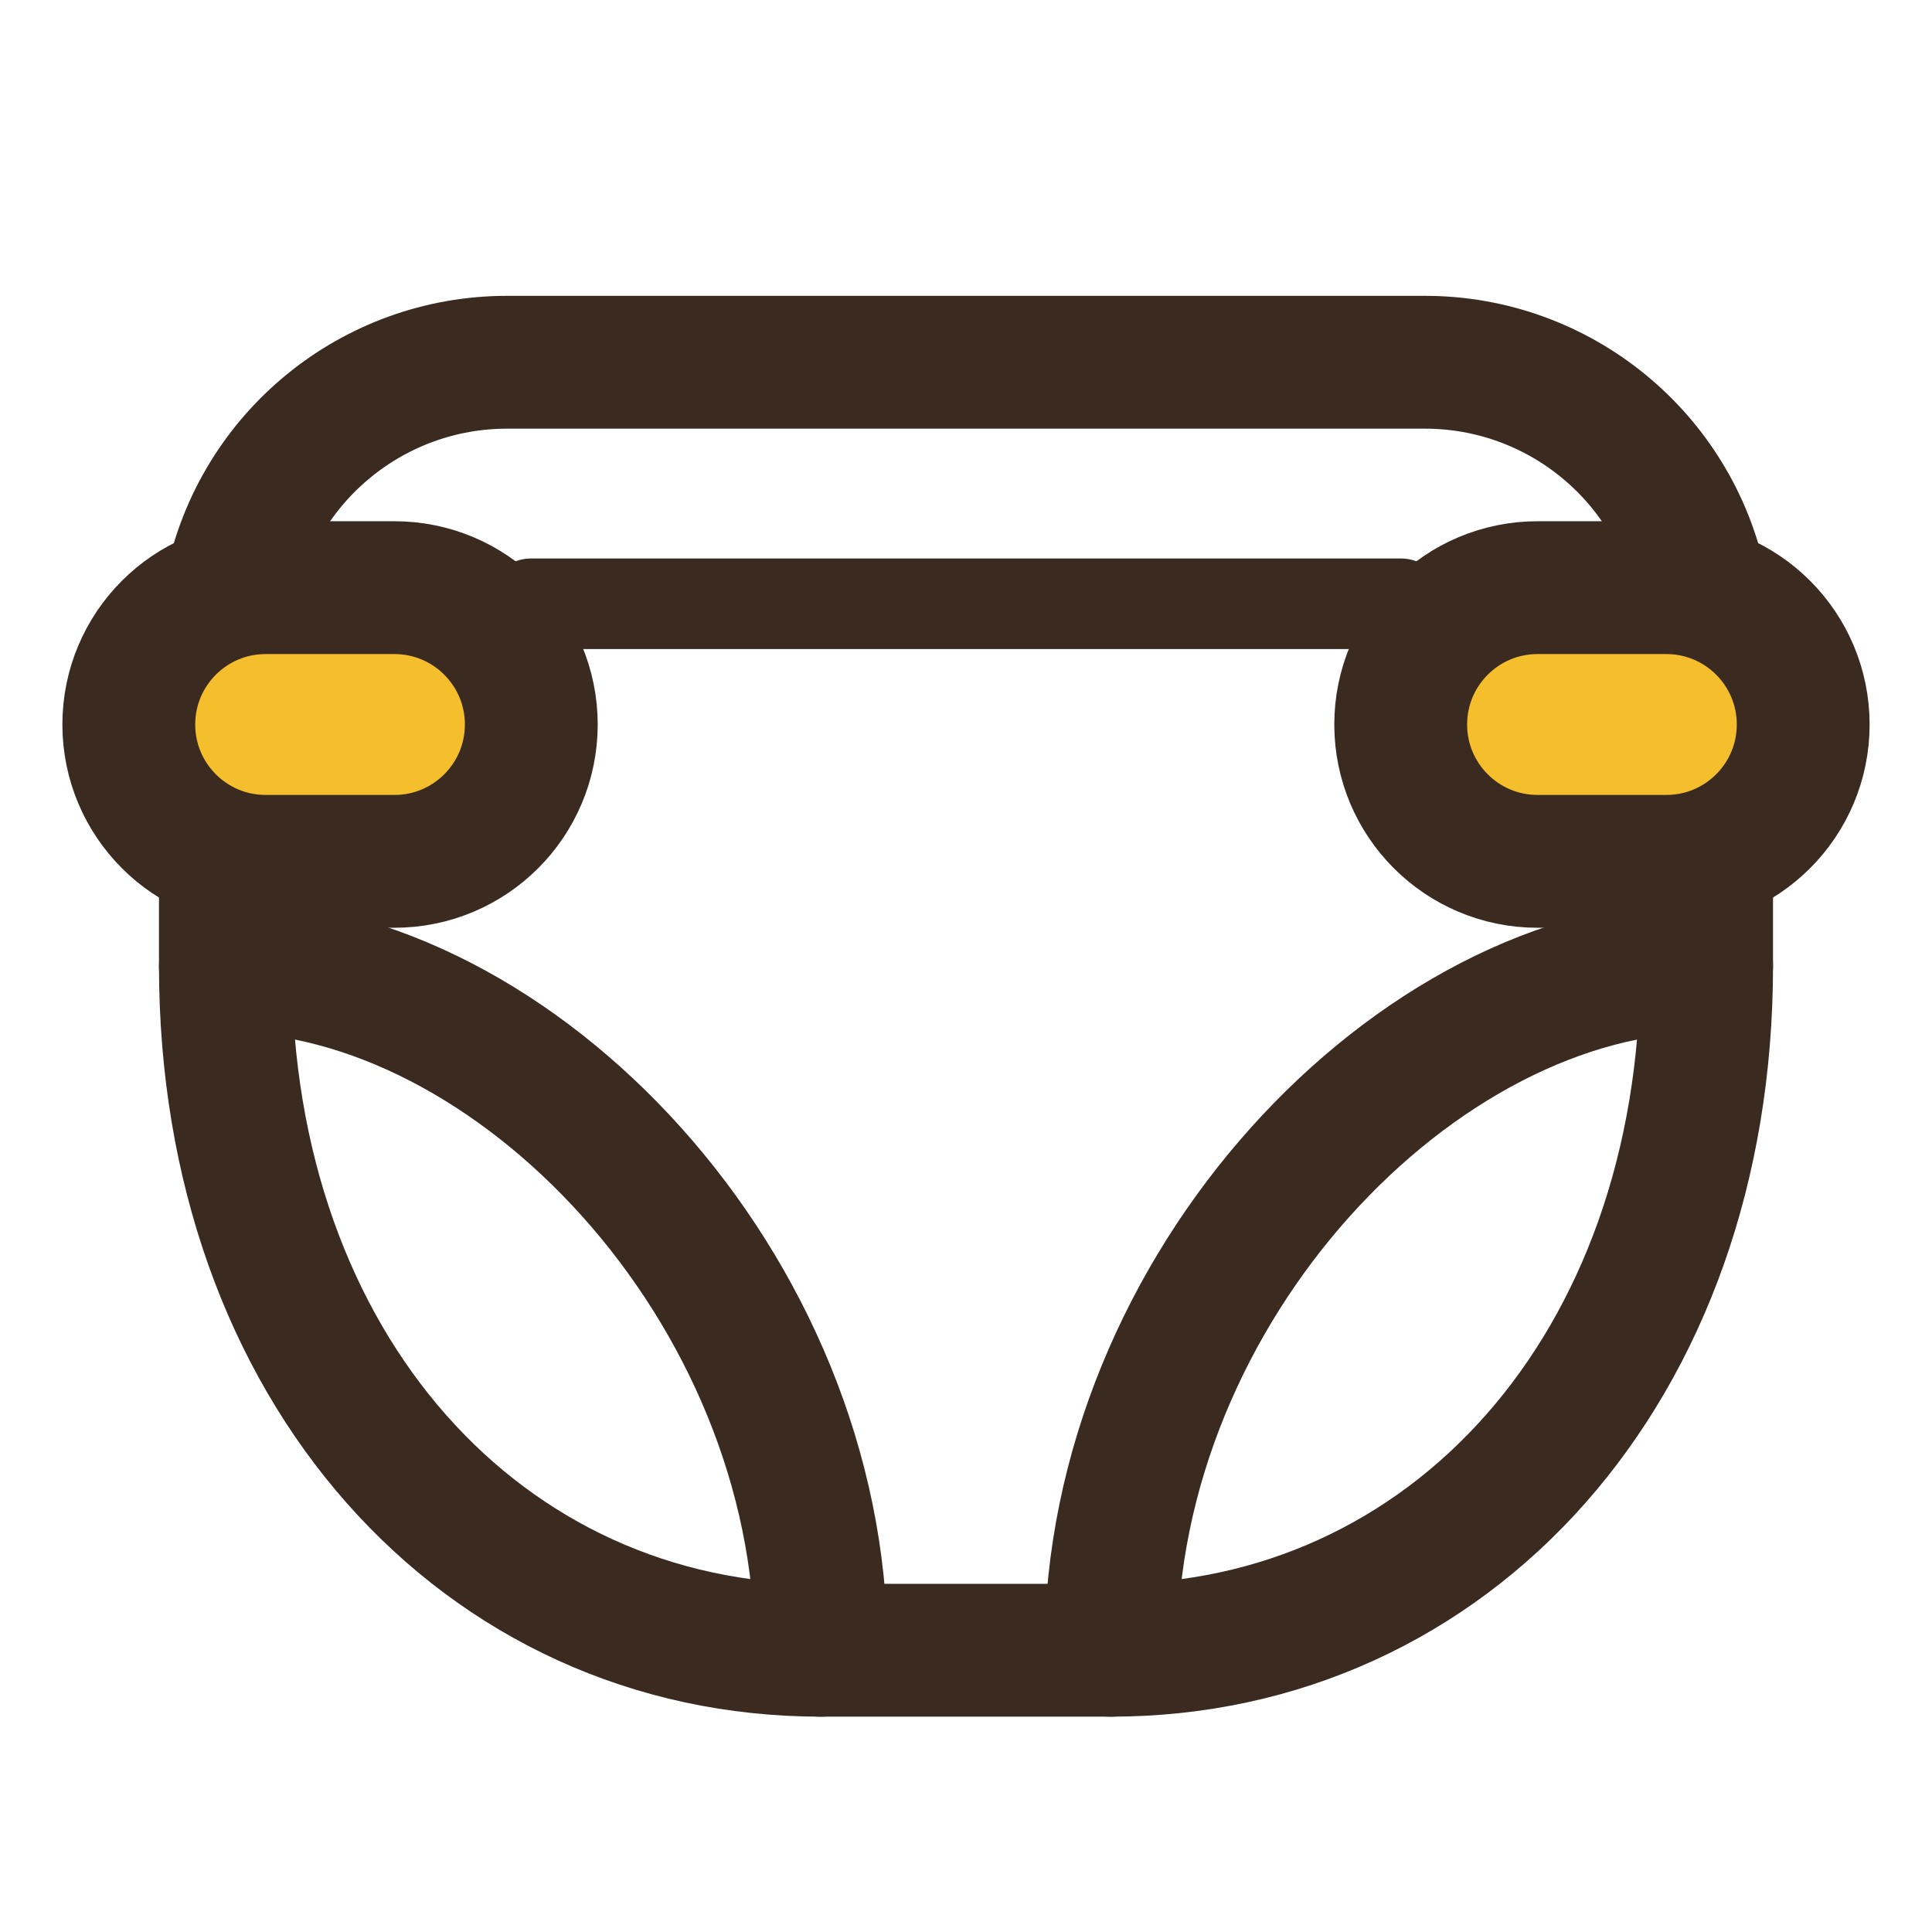
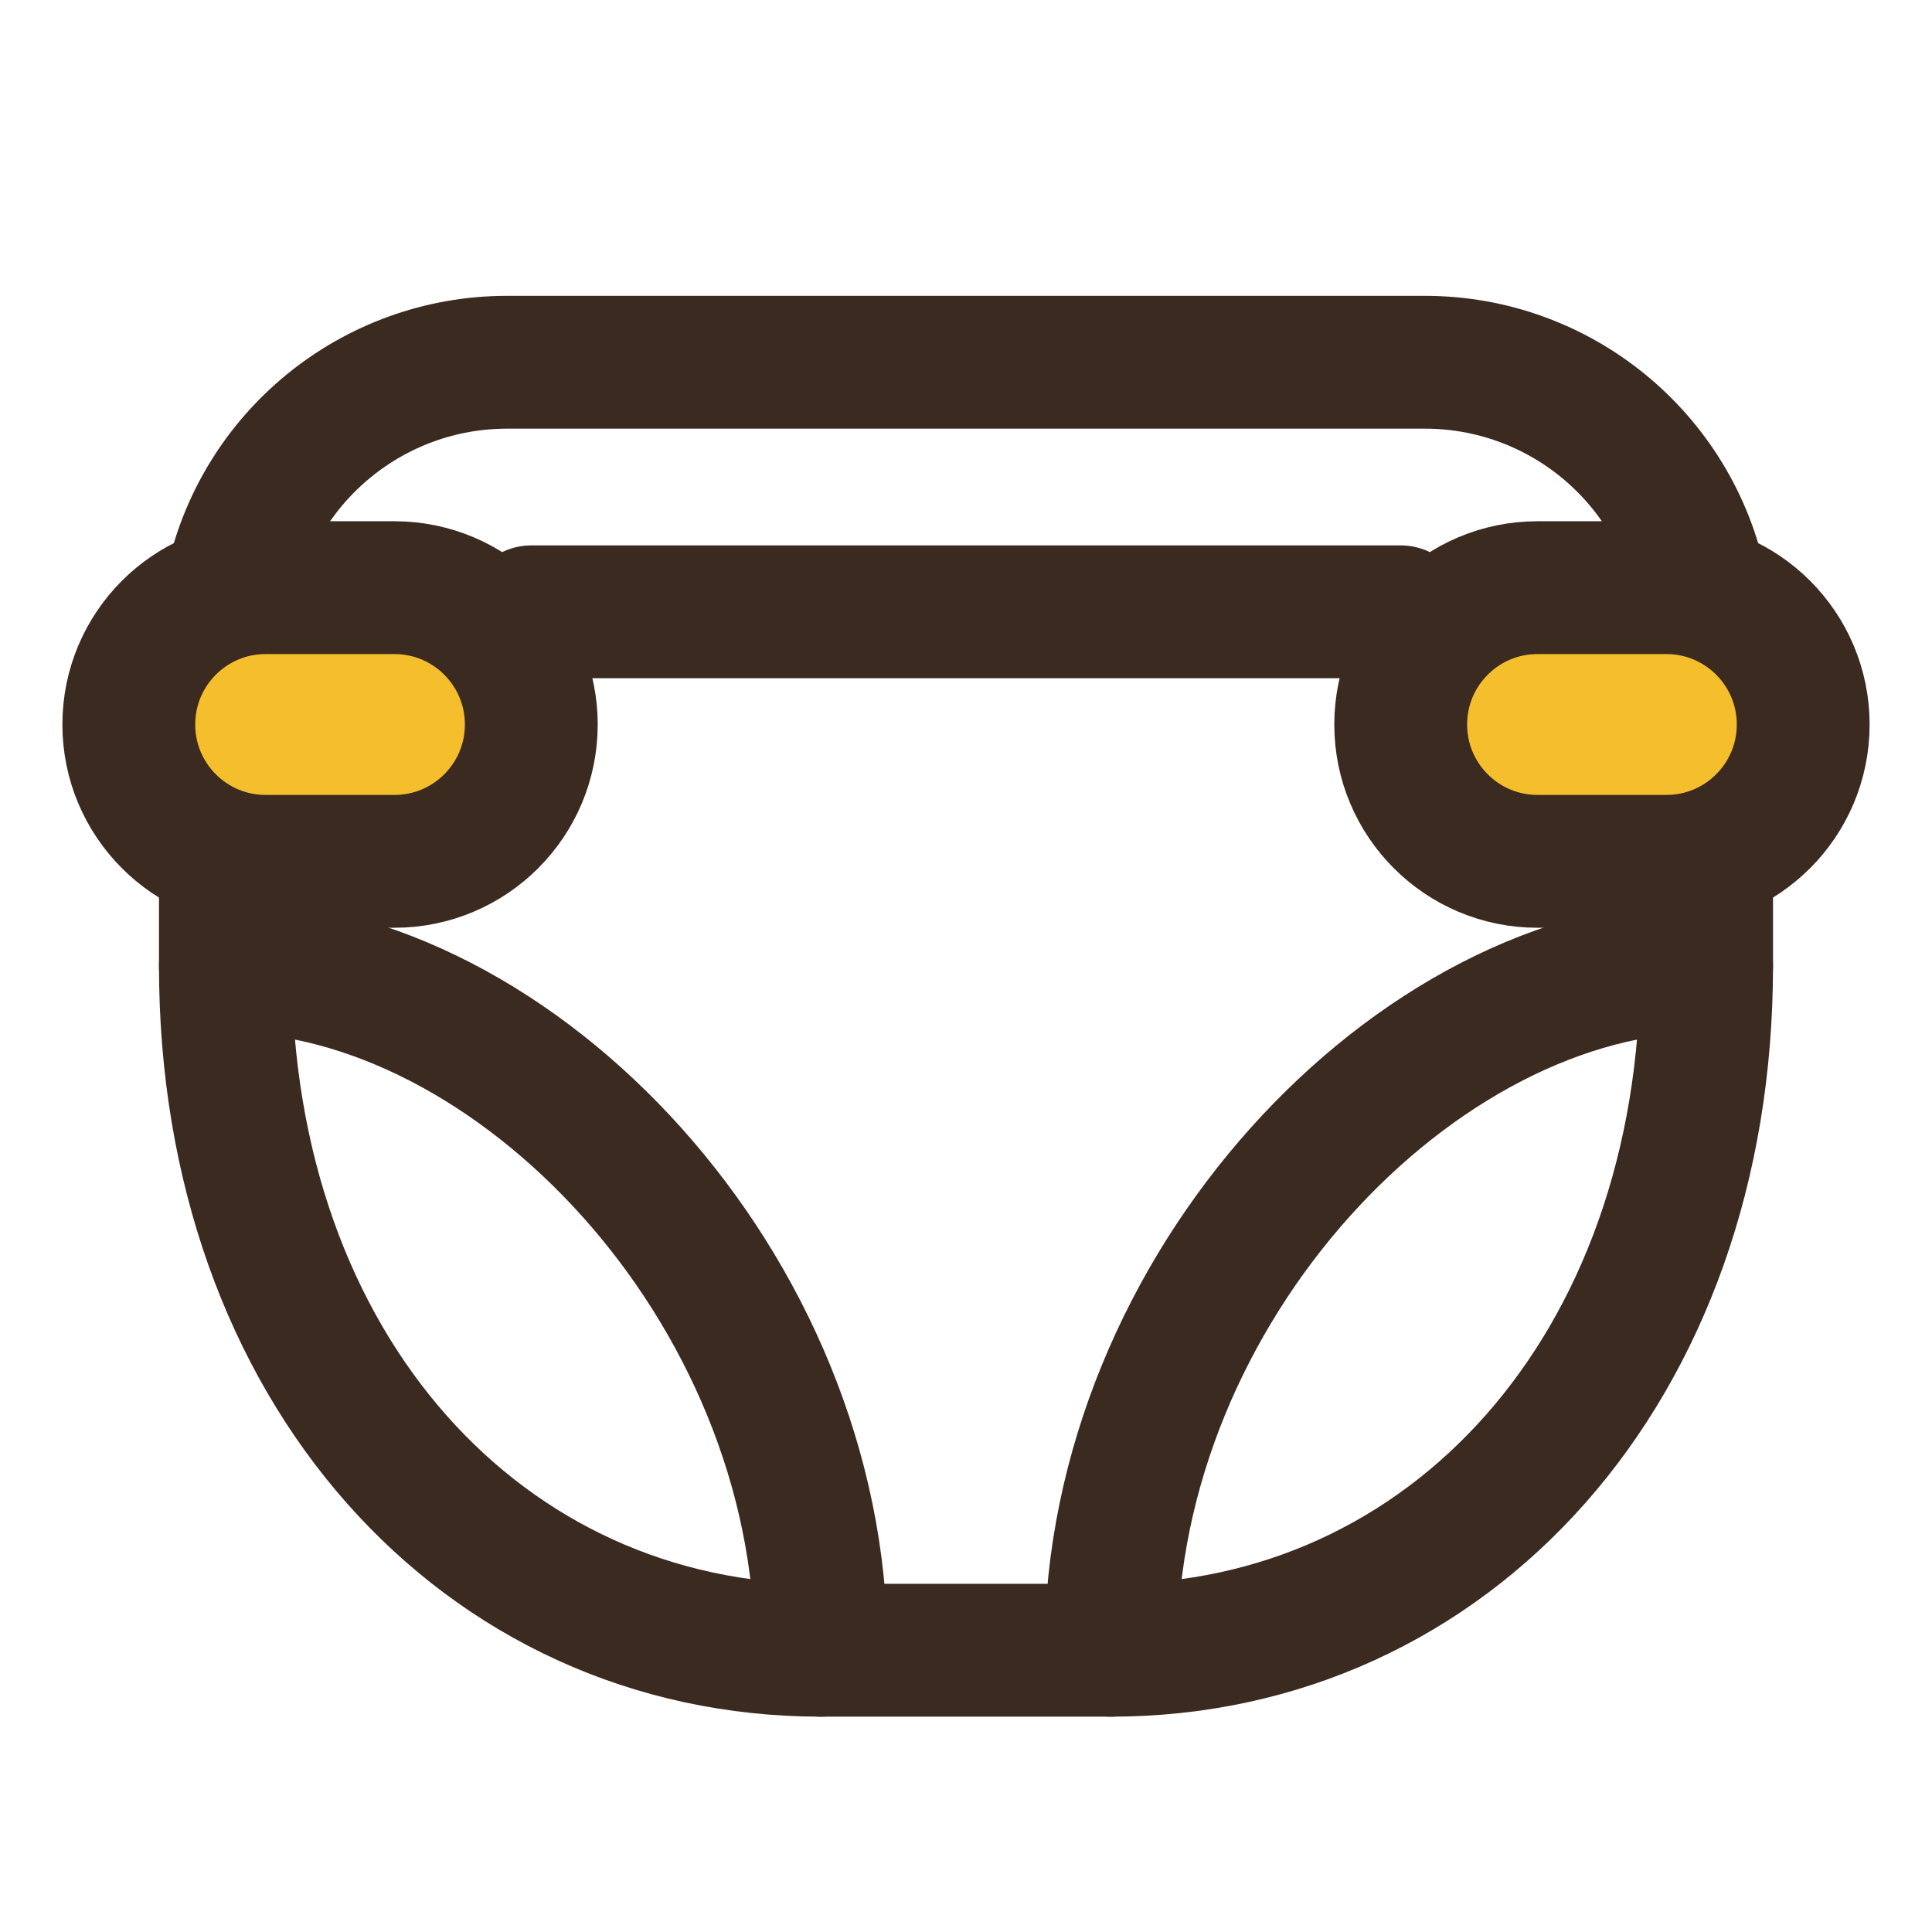
<svg xmlns="http://www.w3.org/2000/svg" viewBox="0 0 24 24" width="24" height="24">
  <path d="M3.3 7.3H4.9A1.7 1.7 0 0 1 6.6 9.0V9.0A1.7 1.7 0 0 1 4.9 10.7H3.3A1.7 1.7 0 0 1 1.6 9.0V9.0A1.7 1.7 0 0 1 3.3 7.3Z" fill="#F4BE2C" />
  <path d="M19.1 7.3H20.7A1.7 1.7 0 0 1 22.4 9.0V9.0A1.7 1.7 0 0 1 20.7 10.7H19.1A1.7 1.7 0 0 1 17.4 9.0V9.0A1.7 1.7 0 0 1 19.1 7.3Z" fill="#F4BE2C" />
  <path d="M2.87 7.3A3.5 3.5 0 0 1 6.3 4.5H17.7A3.5 3.5 0 0 1 21.13 7.3" fill="none" stroke="#3A2A20" stroke-width="1.65" stroke-linecap="round" stroke-linejoin="round" />
  <path d="M2.8 10.7V12C2.8 17 6 20.5 10.2 20.5H13.8C18 20.5 21.2 17 21.2 12V10.7" fill="none" stroke="#3A2A20" stroke-width="1.65" stroke-linecap="round" stroke-linejoin="round" />
  <path d="M3.3 7.3H4.9A1.7 1.7 0 0 1 6.6 9.0V9.0A1.7 1.7 0 0 1 4.9 10.7H3.3A1.7 1.7 0 0 1 1.6 9.0V9.0A1.7 1.7 0 0 1 3.3 7.3Z" fill="none" stroke="#3A2A20" stroke-width="1.65" stroke-linecap="round" stroke-linejoin="round" />
  <path d="M19.1 7.3H20.7A1.7 1.7 0 0 1 22.4 9.0V9.0A1.7 1.7 0 0 1 20.7 10.7H19.1A1.7 1.7 0 0 1 17.4 9.0V9.0A1.7 1.7 0 0 1 19.1 7.3Z" fill="none" stroke="#3A2A20" stroke-width="1.65" stroke-linecap="round" stroke-linejoin="round" />
  <path d="M13.8 20.5C13.8 16 17.6 12 21.2 12" fill="none" stroke="#3A2A20" stroke-width="1.65" stroke-linecap="round" stroke-linejoin="round" />
  <path d="M10.2 20.5C10.2 16 6.4 12 2.8 12" fill="none" stroke="#3A2A20" stroke-width="1.65" stroke-linecap="round" stroke-linejoin="round" />
-   <path d="M6.6 7.5H17.4" fill="none" stroke="#3A2A20" stroke-width="1.125" stroke-linecap="round" stroke-linejoin="round" />
+   <path d="M6.6 7.6H17.4" fill="none" stroke="#3A2A20" stroke-width="1.65" stroke-linecap="round" stroke-linejoin="round" />
</svg>
